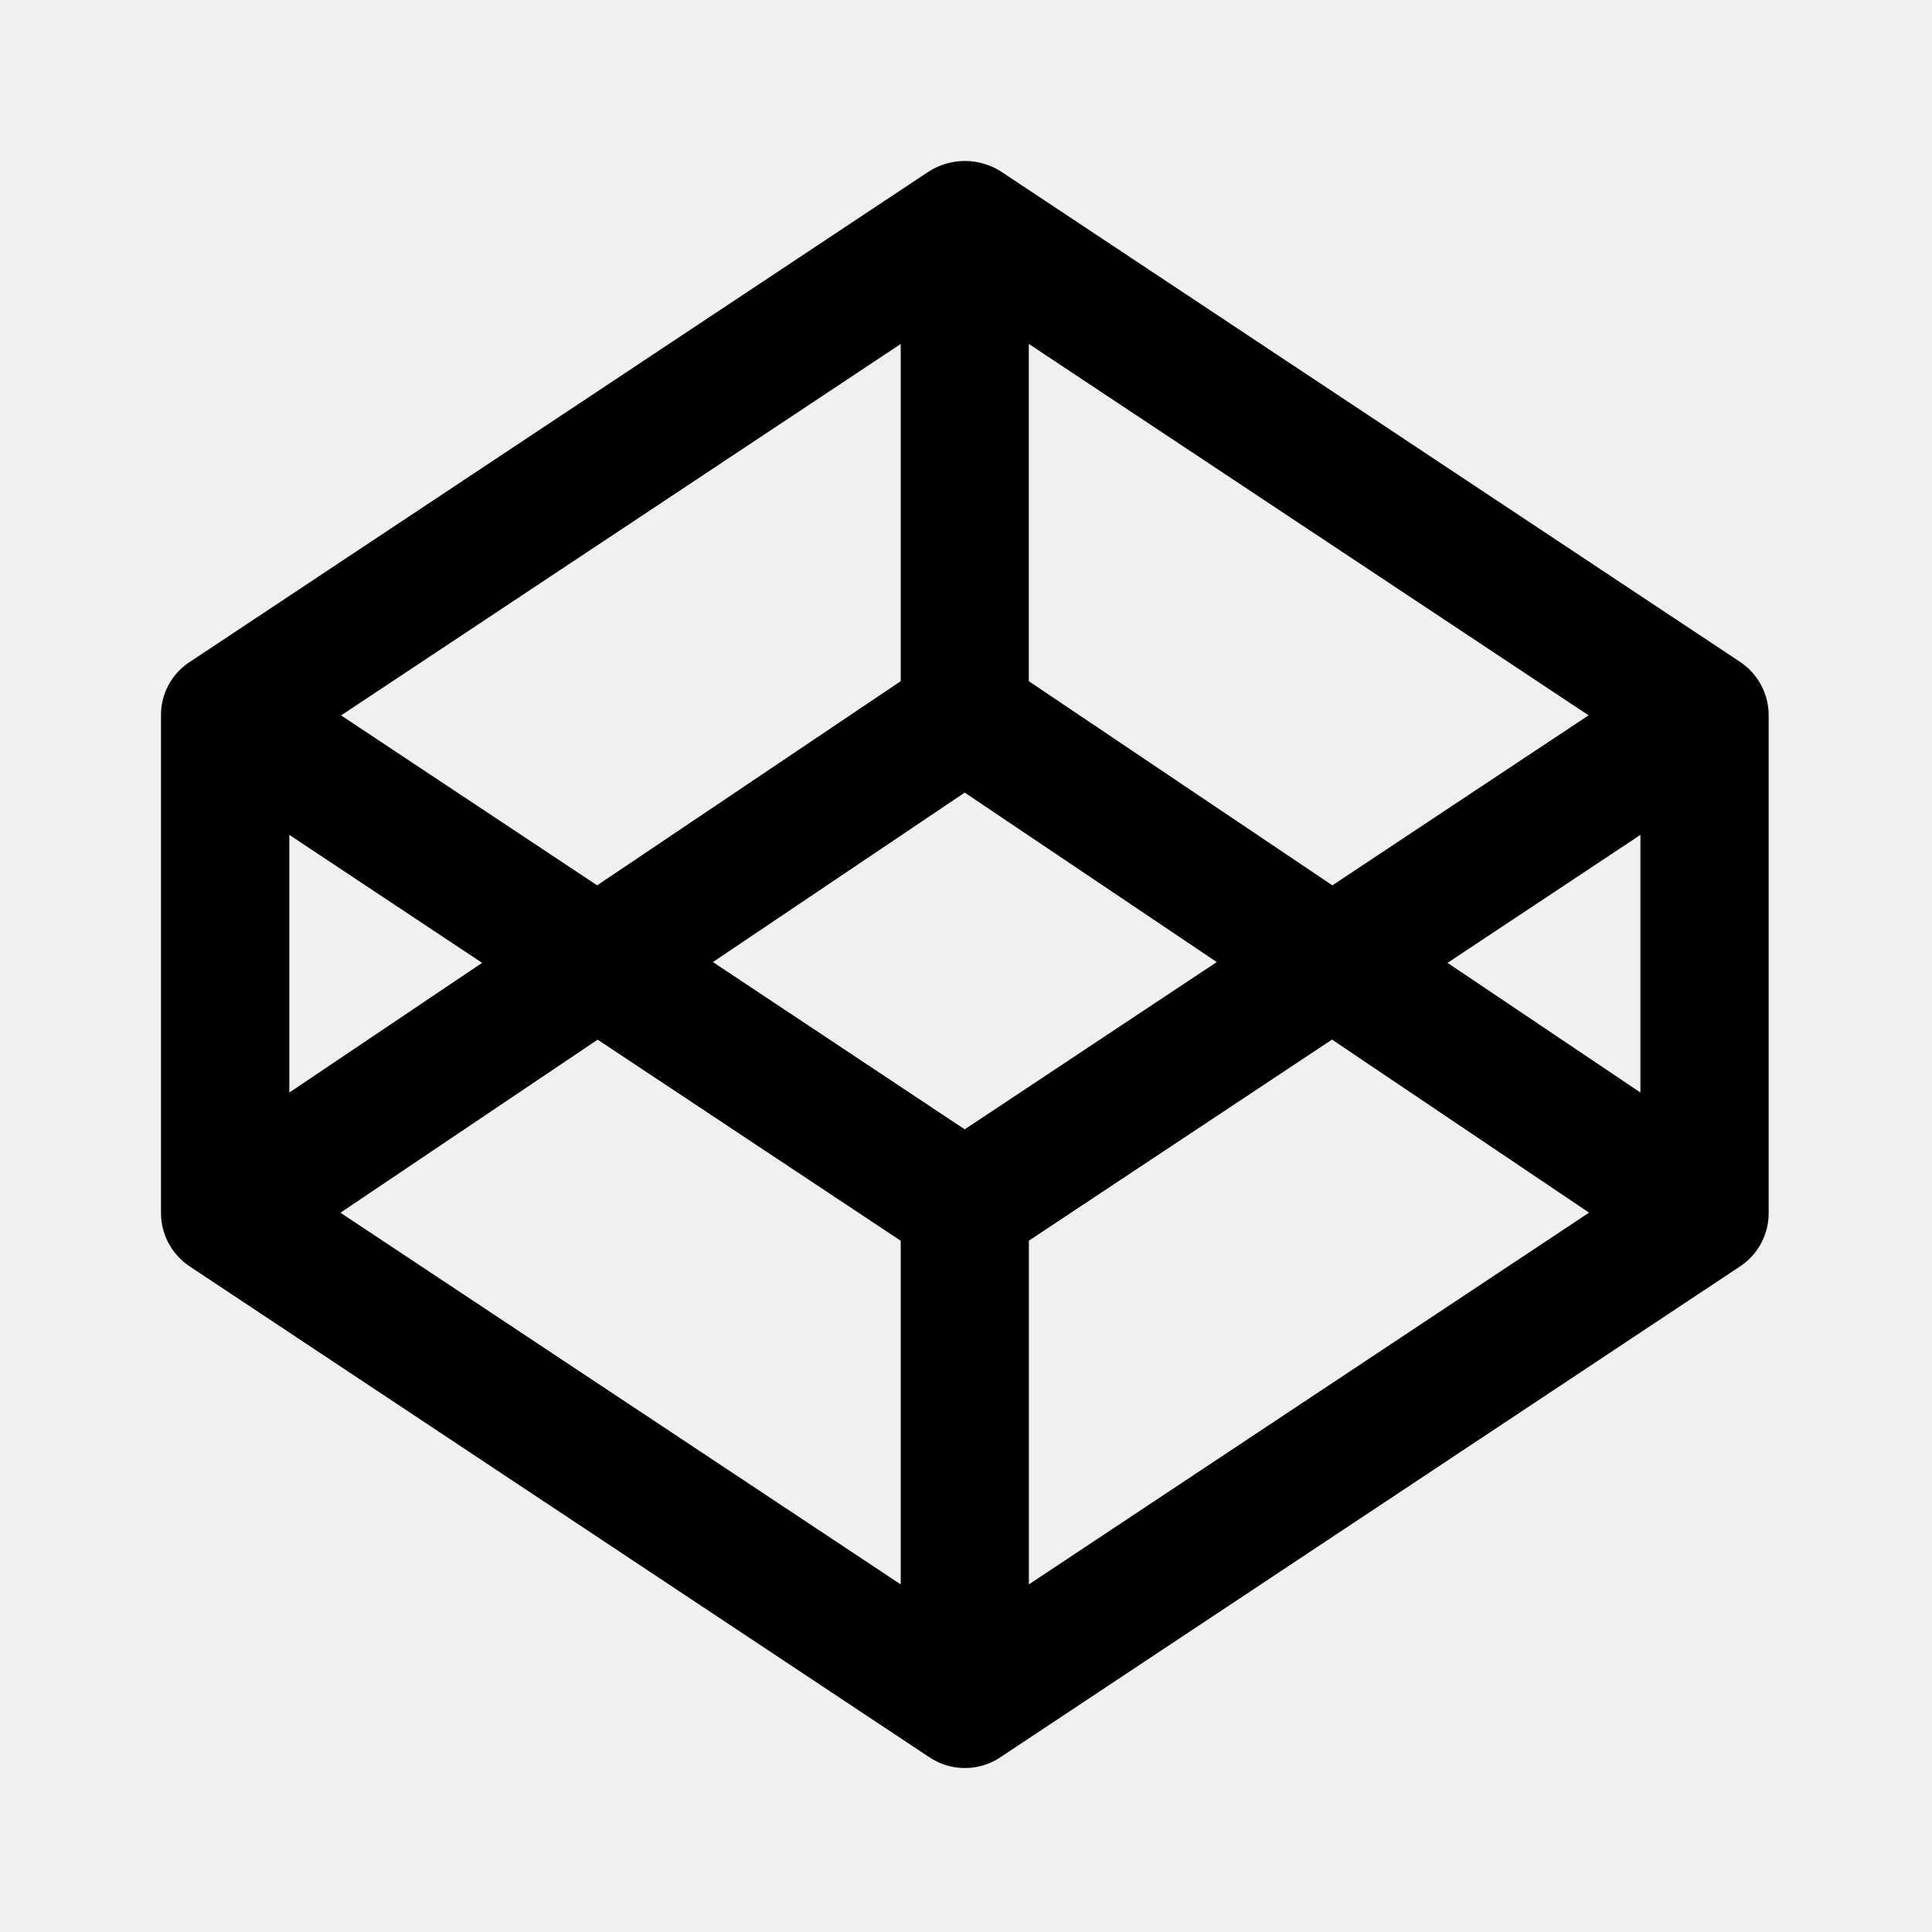
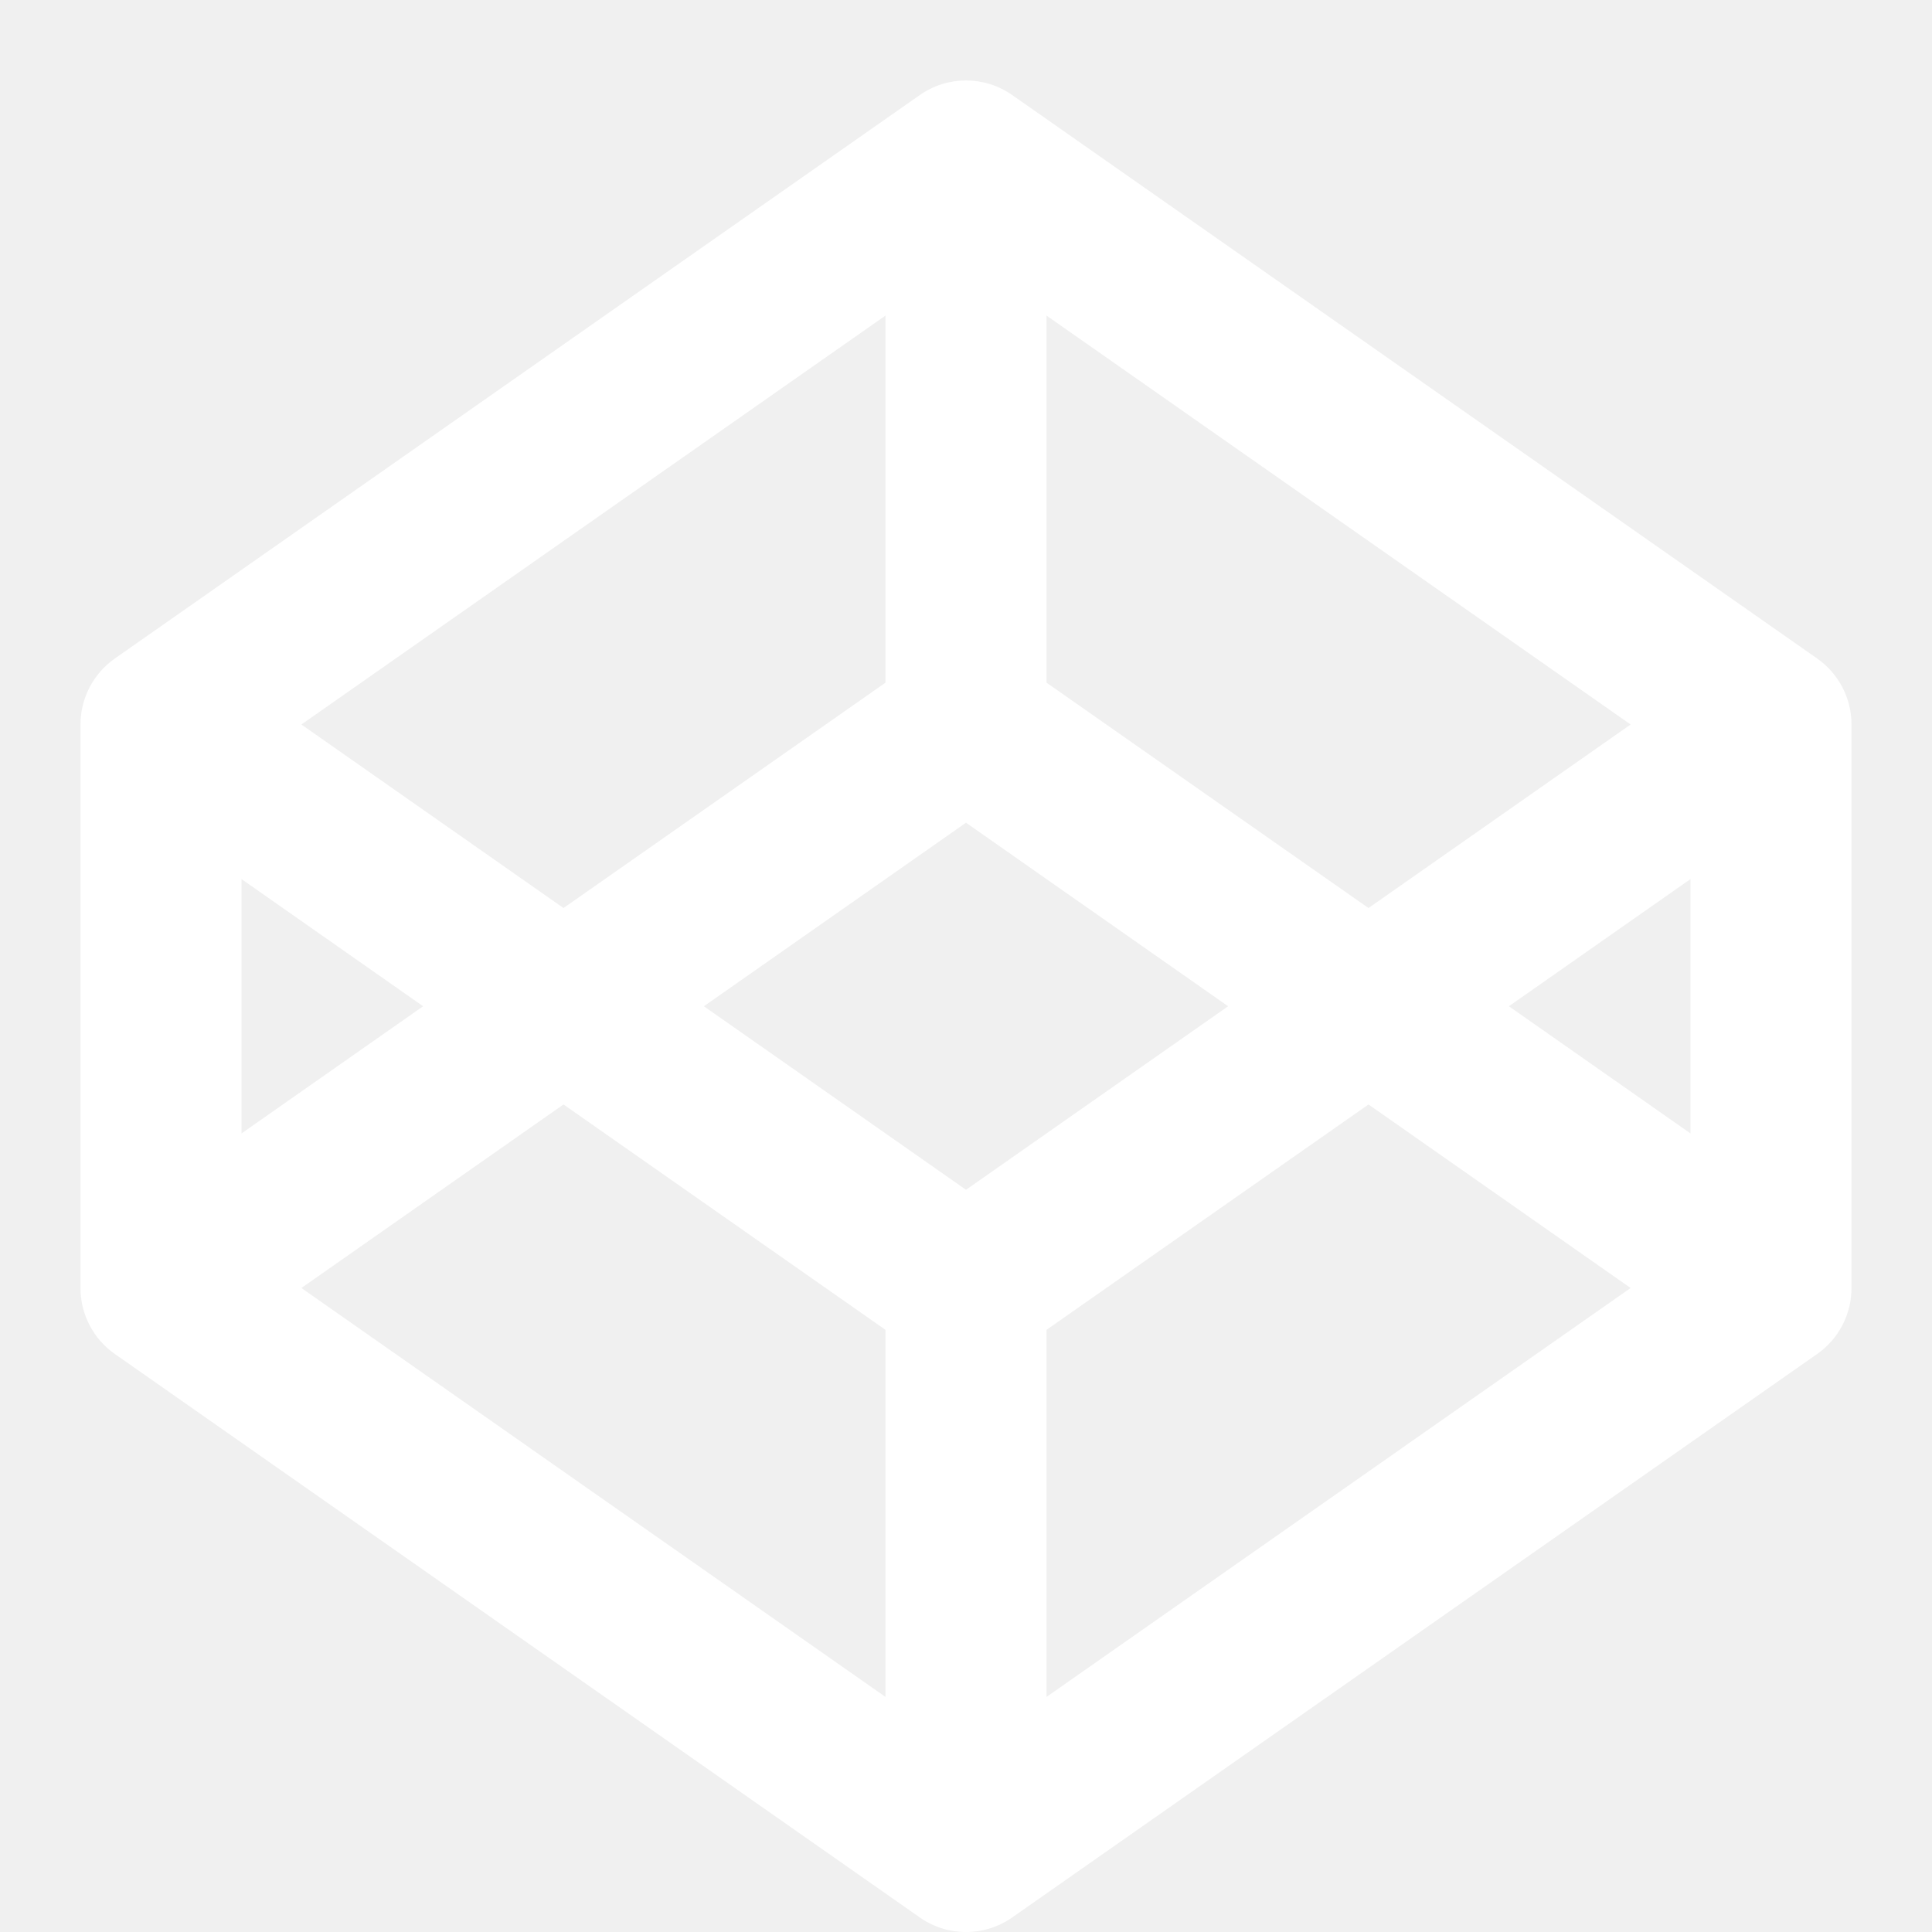
- <svg xmlns="http://www.w3.org/2000/svg" width="24" height="24" viewBox="0 0 24 24">
-   <path d="M21.838 8.445c0-.001-.001-.001 0 0l-.003-.004-.001-.001v-.001a.809.809 0 0 0-.235-.228l-9.164-6.08a.834.834 0 0 0-.898 0L2.371 8.214A.786.786 0 0 0 2 8.897v6.16a.789.789 0 0 0 .131.448v.001l.002.002.01.015v.002h.001l.001.001.001.001c.063.088.14.16.226.215l9.165 6.082a.787.787 0 0 0 .448.139.784.784 0 0 0 .45-.139l9.165-6.082a.794.794 0 0 0 .371-.685v-6.16a.793.793 0 0 0-.133-.452zm-9.057-4.172 6.953 4.613-3.183 2.112-3.771-2.536V4.273zm-1.592 0v4.189l-3.771 2.536-3.181-2.111 6.952-4.614zm-7.595 6.098 2.395 1.59-2.395 1.611v-3.201zm7.595 9.311-6.96-4.617 3.195-2.15 3.765 2.498v4.269zm.795-5.653-3.128-2.078 3.128-2.105 3.131 2.105-3.131 2.078zm.797 5.653v-4.27l3.766-2.498 3.193 2.15-6.959 4.618zm7.597-6.11-2.396-1.611 2.396-1.59v3.201z" />
+ <svg xmlns="http://www.w3.org/2000/svg" width="800" height="800" fill="none" viewBox="0 0 24 24">
+   <path fill="#ffffff" fill-rule="evenodd" d="M11.427 1.18a1 1 0 0 1 1.146 0l10 7A1 1 0 0 1 23 9v7a1 1 0 0 1-.427.82l-10 7a1 1 0 0 1-1.146 0l-10-7A1 1 0 0 1 1 16V9a1 1 0 0 1 .427-.82l10-7ZM3 10.92v3.16l2.256-1.58L3 10.92Zm4 2.8L3.744 16 11 21.08v-4.56l-4-2.8Zm6 2.8v4.56L20.256 16 17 13.72l-4 2.8Zm5.744-4.02L21 14.08v-3.16l-2.256 1.58ZM20.256 9 17 11.28l-4-2.8V3.92L20.256 9ZM11 3.92v4.56l-4 2.8L3.744 9 11 3.92Zm1 6.3L8.744 12.5 12 14.78l3.256-2.28L12 10.22Z" clip-rule="evenodd" />
</svg>
